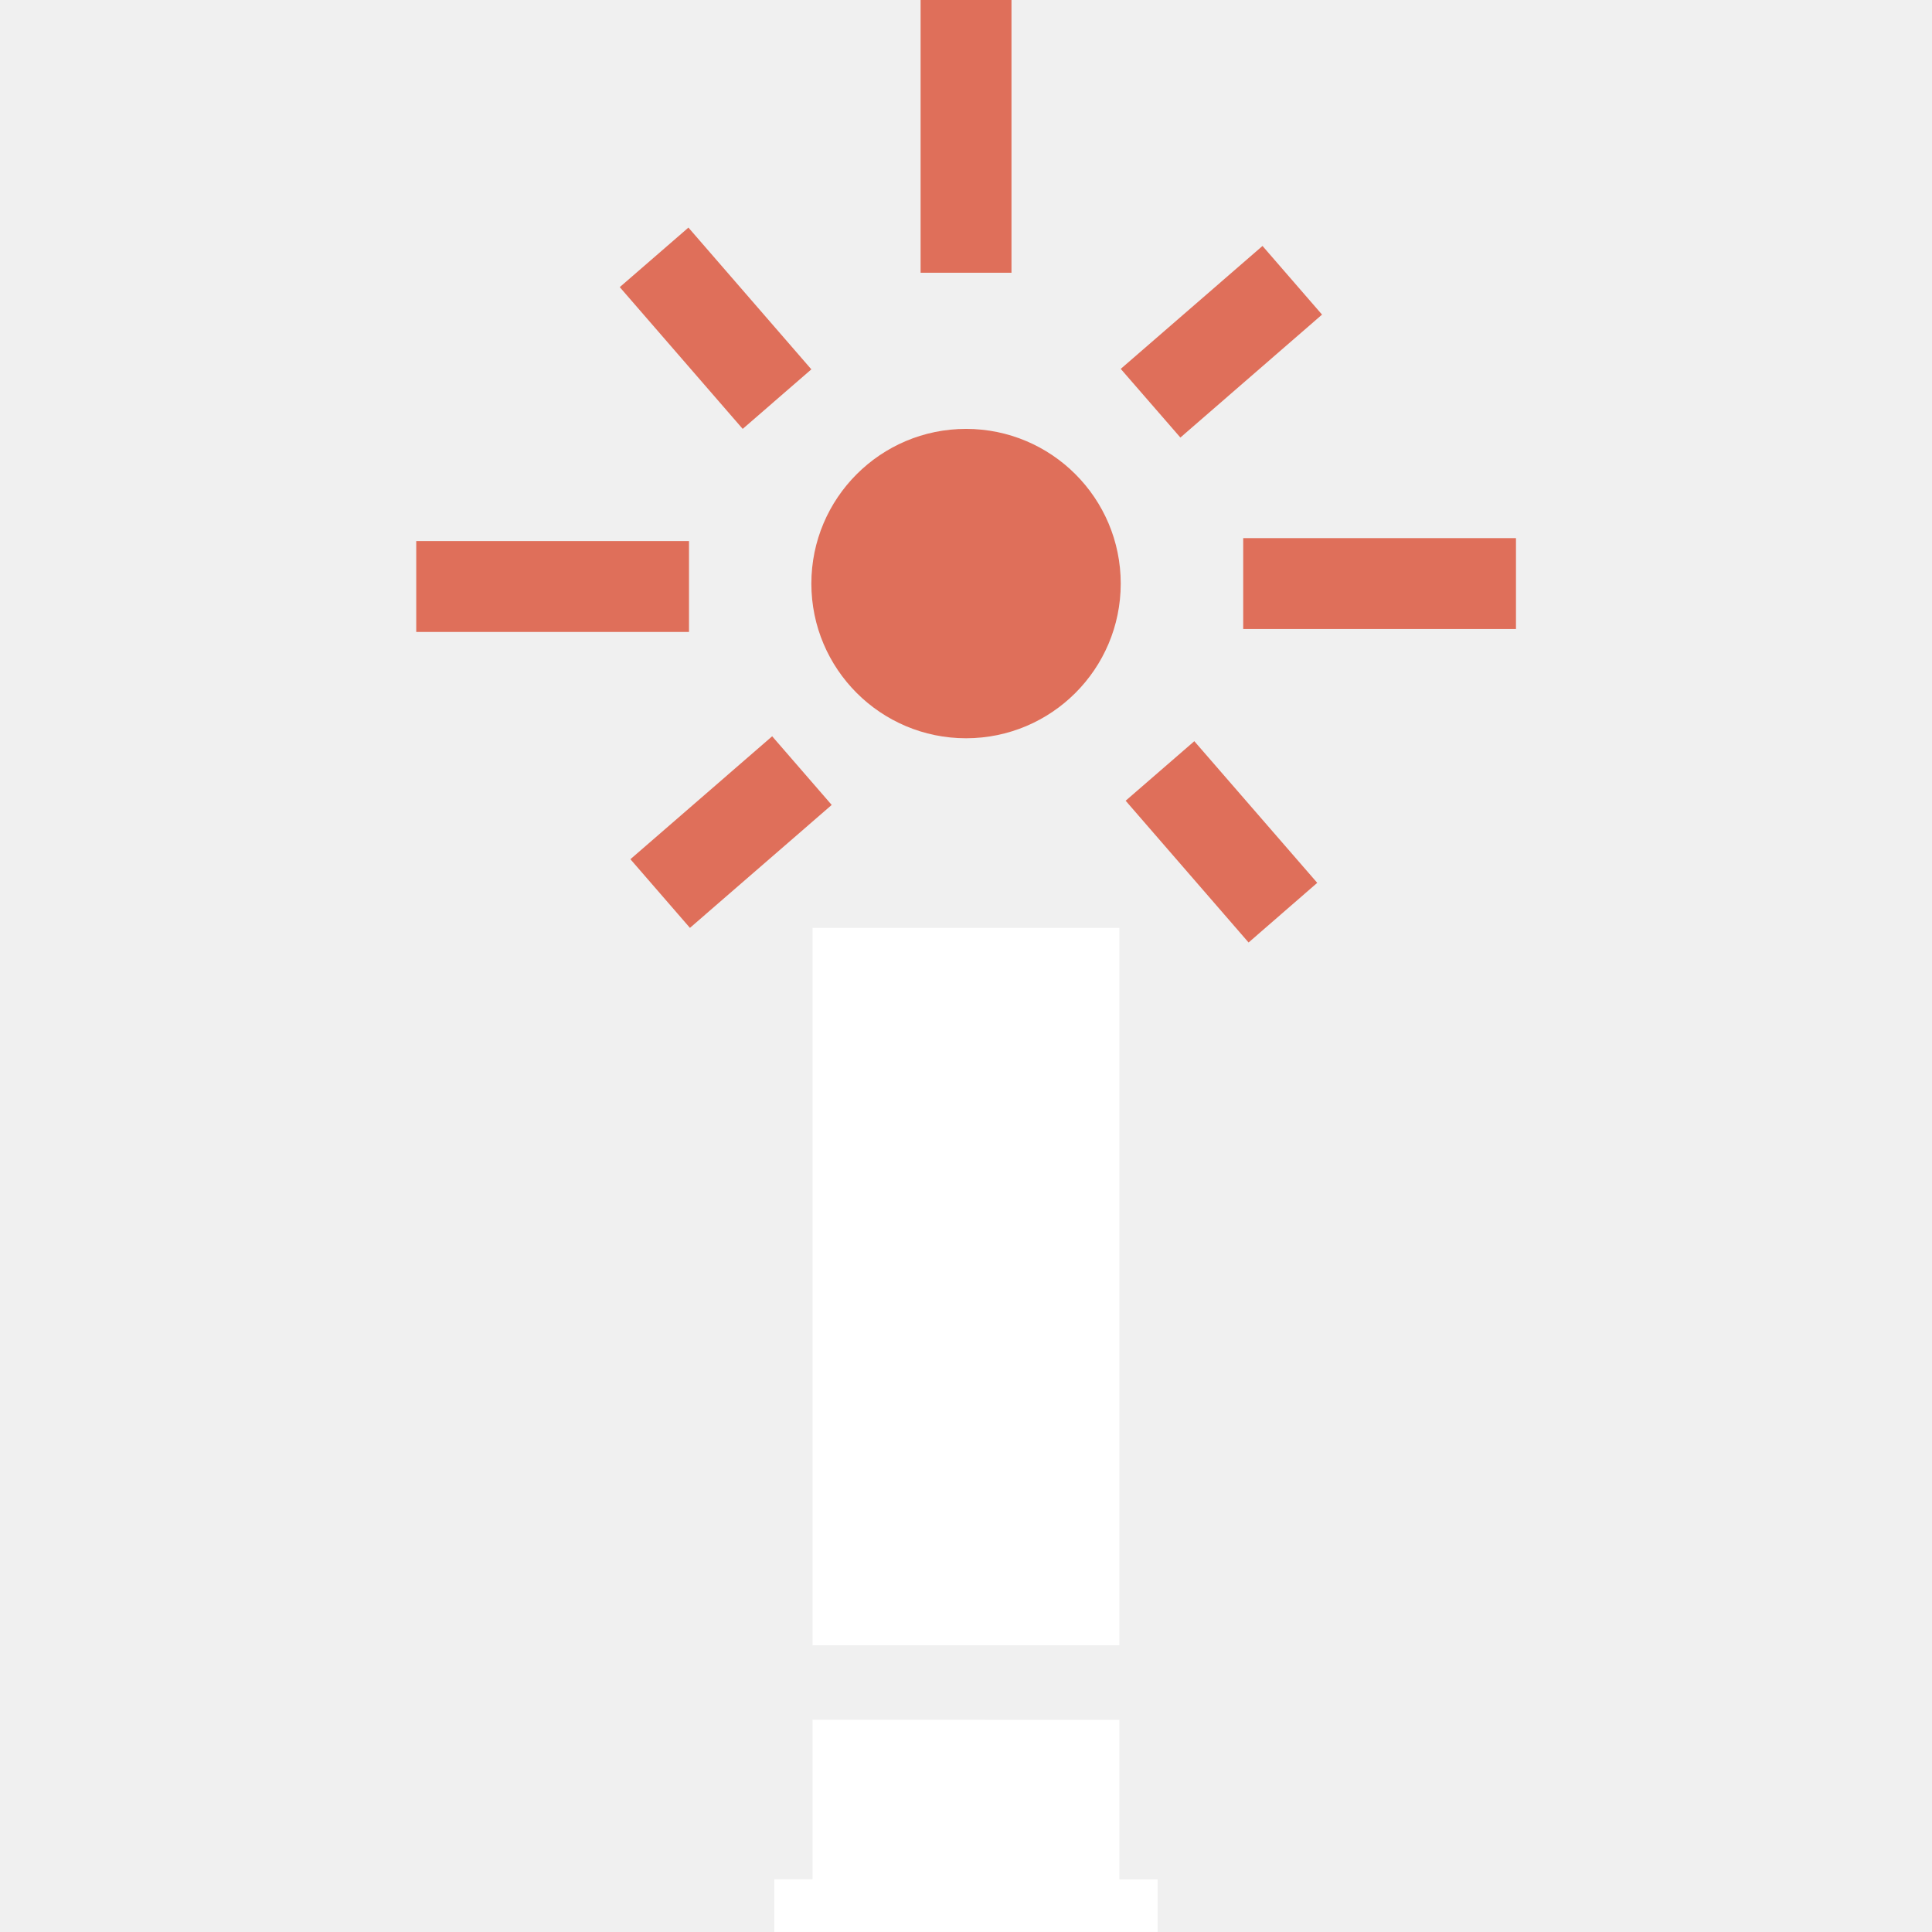
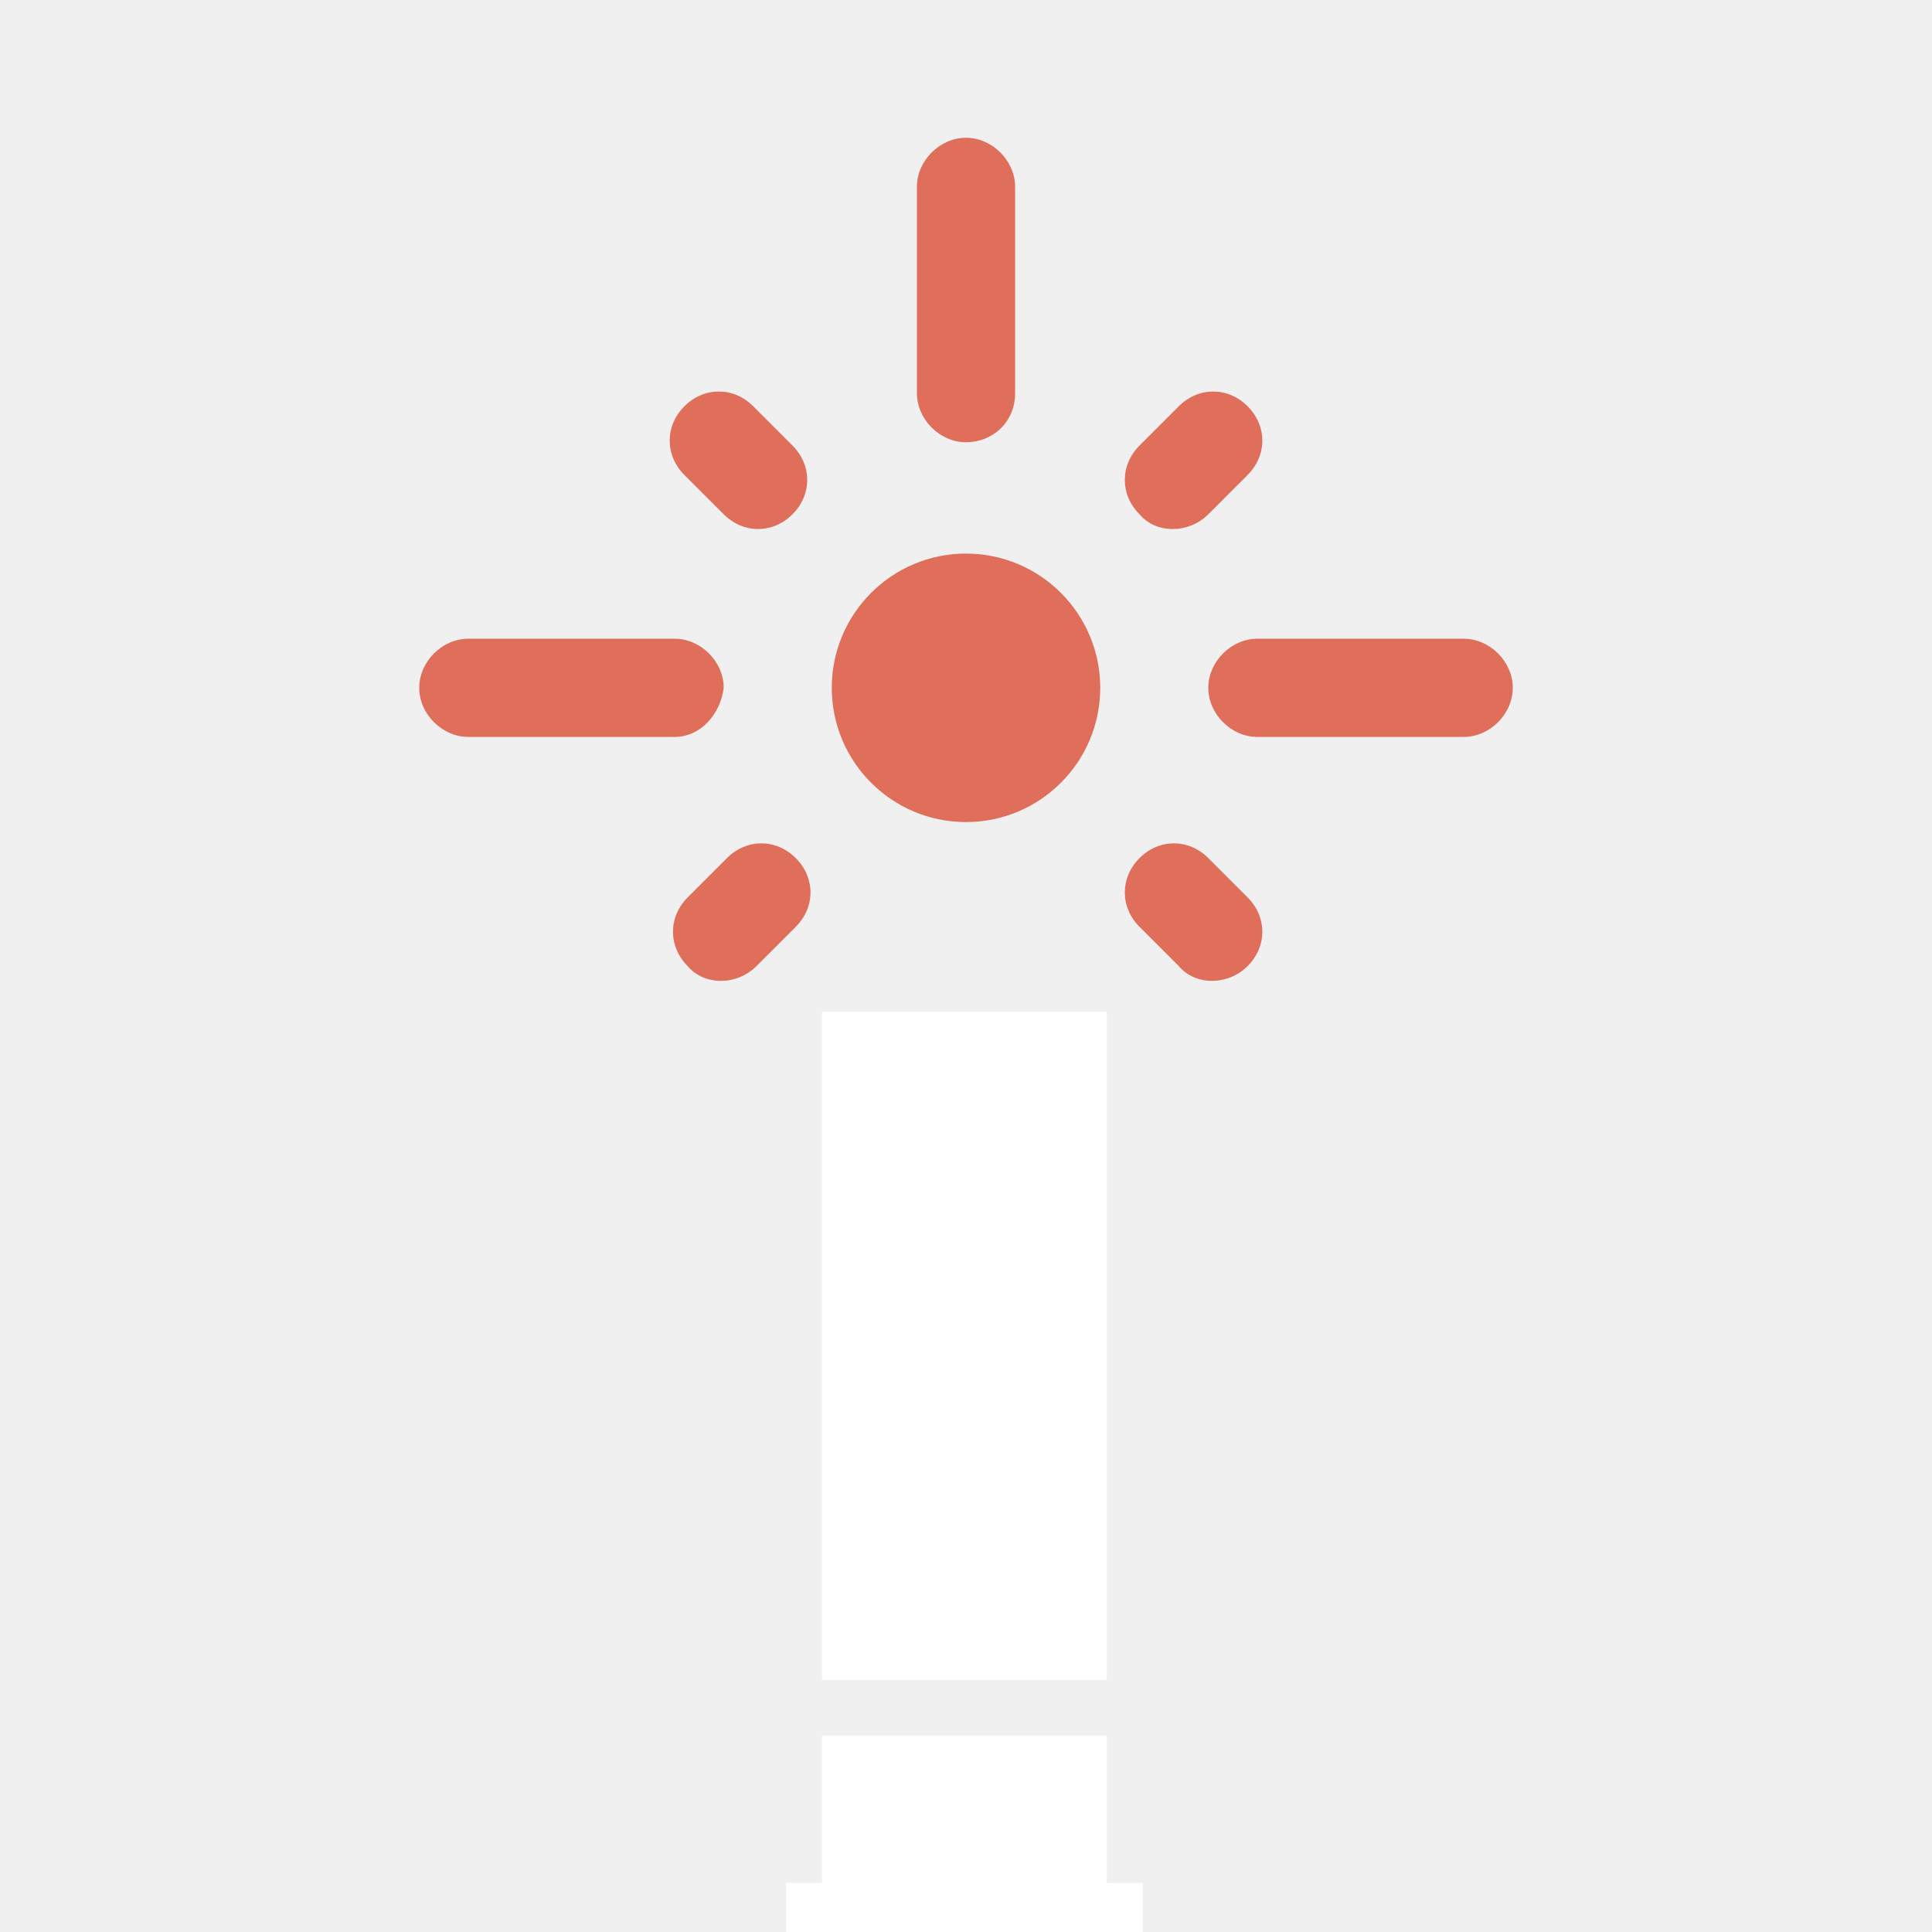
- <svg xmlns="http://www.w3.org/2000/svg" width="12.7mm" height="12.7mm" viewBox="0 0 12.7 12.7" version="1.1" id="svg5" xml:space="preserve">
-   <defs id="defs2">
-     <linearGradient id="linearGradient13302">
-       <stop style="stop-color:#ff0000;stop-opacity:1;" offset="0" id="stop13300" />
-     </linearGradient>
-   </defs>
-   <g id="g4814" style="opacity:1" transform="matrix(0.7688893,0,0,0.7688893,-73.53054,-50.75075)">
-     <path id="path4812" style="opacity:1;fill:#ffffff;stroke:none;stroke-width:0.2;stroke-linecap:round;stroke-linejoin:round" d="m 102.579,73.938 v 6.133 h 2.623 v -6.133 z m 0,6.77 v 1.364 h -0.327 v 0.45 h 0.327 2.623 0.327 V 82.073 h -0.327 v -1.364 z" />
-     <path id="path5628" style="opacity:1;fill:#df6f5a;stroke-width:0.2;stroke-linecap:round;stroke-linejoin:round" d="m 92.985,66.005 v 2.332 h 0.777 v -2.332 z m -1.985,1.946 -0.587,0.509 1.051,1.212 0.587,-0.509 z m 4.908,0.157 -1.212,1.051 0.51,0.587 1.211,-1.051 z m -2.534,1.564 a 1.323,1.323 0 0 0 -1.323,1.323 1.323,1.323 0 0 0 1.323,1.322 1.323,1.323 0 0 0 1.322,-1.322 1.323,1.323 0 0 0 -1.322,-1.323 z m 2.369,0.934 v 0.777 h 2.332 v -0.777 z m -7.07,0.025 v 0.777 h 2.332 v -0.777 z m 3.043,1.669 -1.212,1.051 0.509,0.587 1.212,-1.051 z m 3.609,0.042 -0.587,0.509 1.051,1.212 0.587,-0.51 z" transform="translate(10.5177)" />
+ <svg xmlns="http://www.w3.org/2000/svg" version="1.1" x="0px" y="0px" viewBox="0 0 72 72" xml:space="preserve" id="svg969" width="72" height="72">
+   <defs id="defs973" />
+   <style type="text/css" id="style2">
+ 	.st0{fill:#FFFFFF;}
+ 	.st1{fill:#B65A27;}
+ 	.st2{fill:#898966;}
+ 	.st3{fill:#417E24;}
+ 	.st4{fill:#4D545E;}
+ 	.st5{fill:#781907;}
+ 	.st6{fill:#838383;}
+ 	.st7{fill:#D6A648;}
+ 	.st8{fill:#AE4025;}
+ 	.st9{fill:#727272;}
+ 	.st10{fill:#A15841;}
+ 	.st11{fill:#7F8036;}
+ 	.st12{fill:#DF6F5A;}
+ 	.st13{enable-background:new    ;}
+ 	.st14{fill:#B14D39;}
+ 	.st15{fill:none;stroke:#FFFFFF;stroke-width:2.929;stroke-miterlimit:10;}
+ 	.st16{fill:#515A65;enable-background:new    ;}
+ 	.st17{fill:#617F92;}
+ 	.st18{fill:#555F47;}
+ 	.st19{fill:#686868;}
+ 	.st20{fill:#635956;}
+ 	.st21{fill:#636363;}
+ </style>
+   <g id="layer30" transform="translate(-1484.034,14.62405)">
+     <g id="g363" transform="matrix(1.220182,0,0,1.220182,1343.718,-326.8592)">
+       <g id="g329">
+         <rect x="140.1" y="286.8" class="st0" width="8.7" height="20.4" id="rect325" />
+         <polygon class="st0" points="148.8,308.9 140.1,308.9 140.1,313.4 139,313.4 139,314.9 140.1,314.9 148.8,314.9 149.9,314.9 149.9,313.4 148.8,313.4 " id="polygon327" />
+       </g>
+       <g id="g333">
+         <circle class="st12" cx="144.5" cy="276.9" r="4.1" id="circle331" />
+       </g>
+       <g id="g337">
+         <path class="st12" d="m 144.5,269.4 v 0 c -0.8,0 -1.5,-0.7 -1.5,-1.5 v -6.3 c 0,-0.8 0.7,-1.5 1.5,-1.5 v 0 c 0.8,0 1.5,0.7 1.5,1.5 v 6.3 c 0,0.9 -0.7,1.5 -1.5,1.5 z" id="path335" />
+       </g>
+       <g id="g341">
+         <path class="st12" d="m 137.1,271.6 -1.2,-1.2 c -0.6,-0.6 -0.6,-1.5 0,-2.1 v 0 c 0.6,-0.6 1.5,-0.6 2.1,0 l 1.2,1.2 c 0.6,0.6 0.6,1.5 0,2.1 v 0 c -0.6,0.6 -1.5,0.6 -2.1,0 z" id="path339" />
+       </g>
+       <g id="g345">
+         <path class="st12" d="m 135.6,278.4 h -6.3 c -0.8,0 -1.5,-0.7 -1.5,-1.5 v 0 c 0,-0.8 0.7,-1.5 1.5,-1.5 h 6.3 c 0.8,0 1.5,0.7 1.5,1.5 v 0 c -0.1,0.8 -0.7,1.5 -1.5,1.5 z" id="path343" />
+       </g>
+       <g id="g349">
+         <path class="st12" d="m 136,285.4 v 0 c -0.6,-0.6 -0.6,-1.5 0,-2.1 l 1.2,-1.2 c 0.6,-0.6 1.5,-0.6 2.1,0 v 0 c 0.6,0.6 0.6,1.5 0,2.1 l -1.2,1.2 c -0.6,0.6 -1.6,0.6 -2.1,0 z" id="path347" />
+       </g>
+       <g id="g353">
+         <path class="st12" d="m 151,285.4 -1.2,-1.2 c -0.6,-0.6 -0.6,-1.5 0,-2.1 v 0 c 0.6,-0.6 1.5,-0.6 2.1,0 l 1.2,1.2 c 0.6,0.6 0.6,1.5 0,2.1 v 0 c -0.6,0.6 -1.6,0.6 -2.1,0 z" id="path351" />
+       </g>
+       <g id="g357">
+         <path class="st12" d="m 159.7,278.4 h -6.3 c -0.8,0 -1.5,-0.7 -1.5,-1.5 v 0 c 0,-0.8 0.7,-1.5 1.5,-1.5 h 6.3 c 0.8,0 1.5,0.7 1.5,1.5 v 0 c 0,0.8 -0.7,1.5 -1.5,1.5 z" id="path355" />
+       </g>
+       <g id="g361">
+         <path class="st12" d="m 149.8,271.6 v 0 c -0.6,-0.6 -0.6,-1.5 0,-2.1 l 1.2,-1.2 c 0.6,-0.6 1.5,-0.6 2.1,0 v 0 c 0.6,0.6 0.6,1.5 0,2.1 l -1.2,1.2 c -0.6,0.6 -1.6,0.6 -2.1,0 z" id="path359" />
+       </g>
+     </g>
  </g>
</svg>
